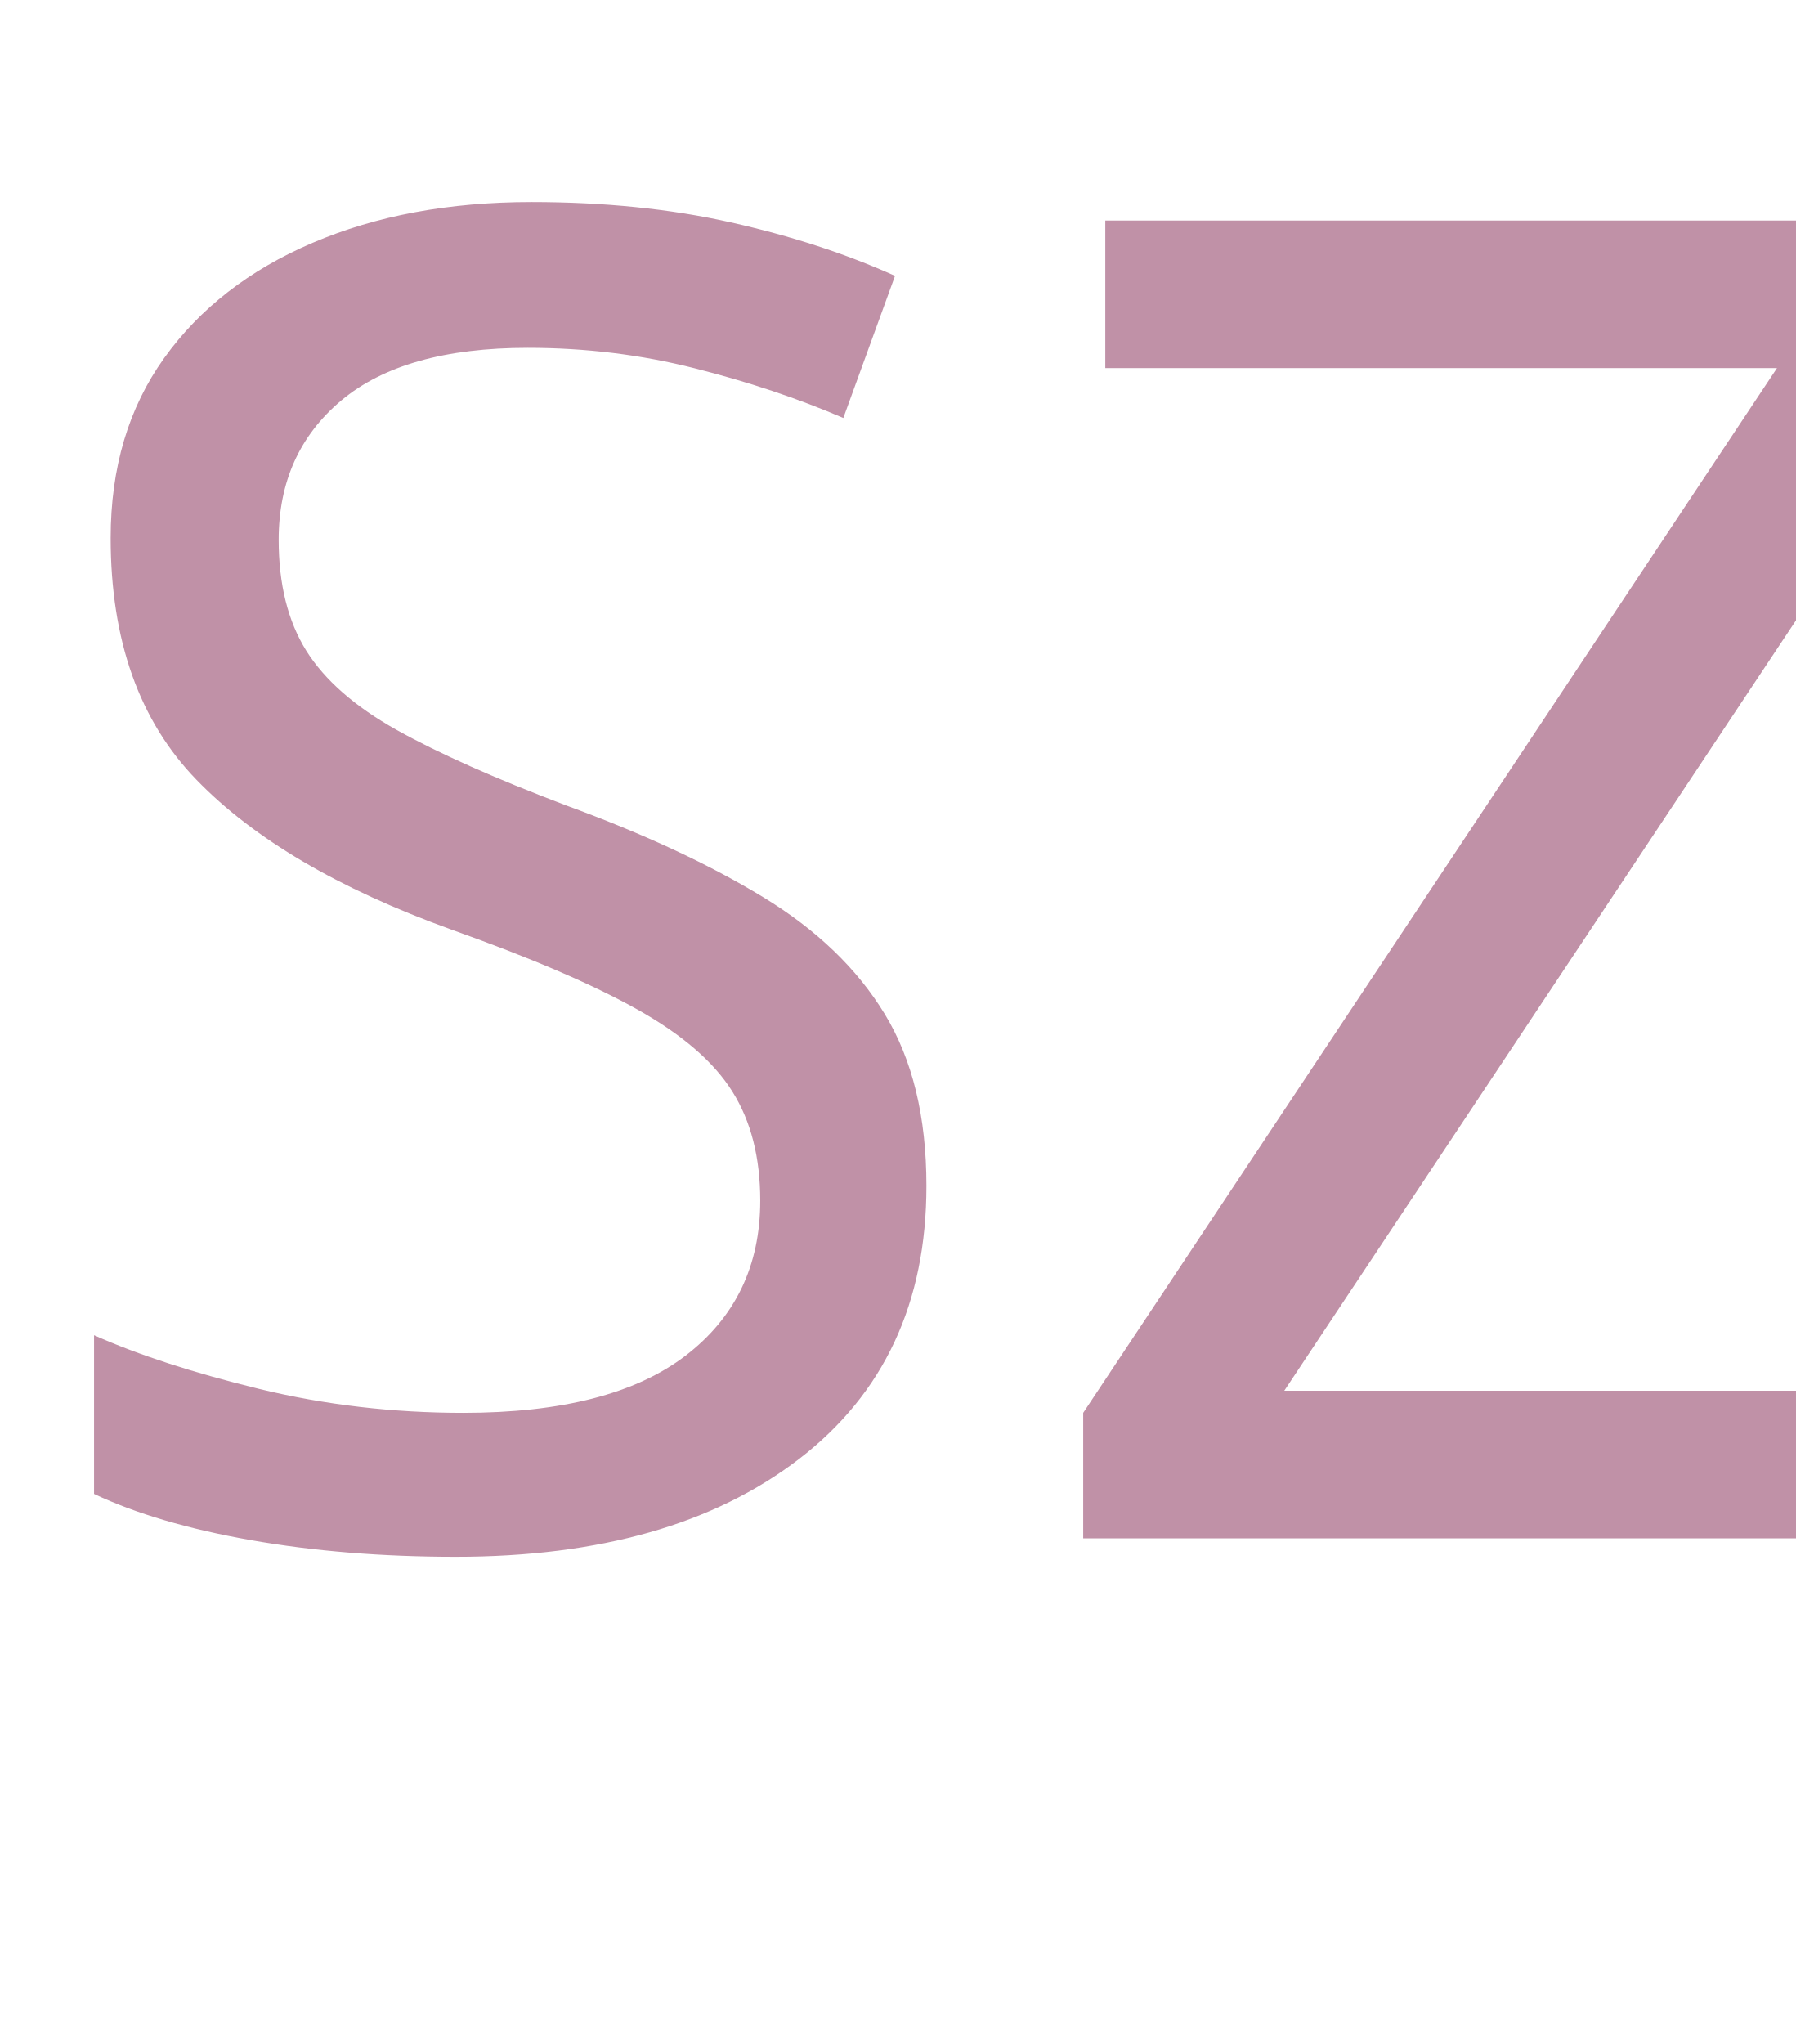
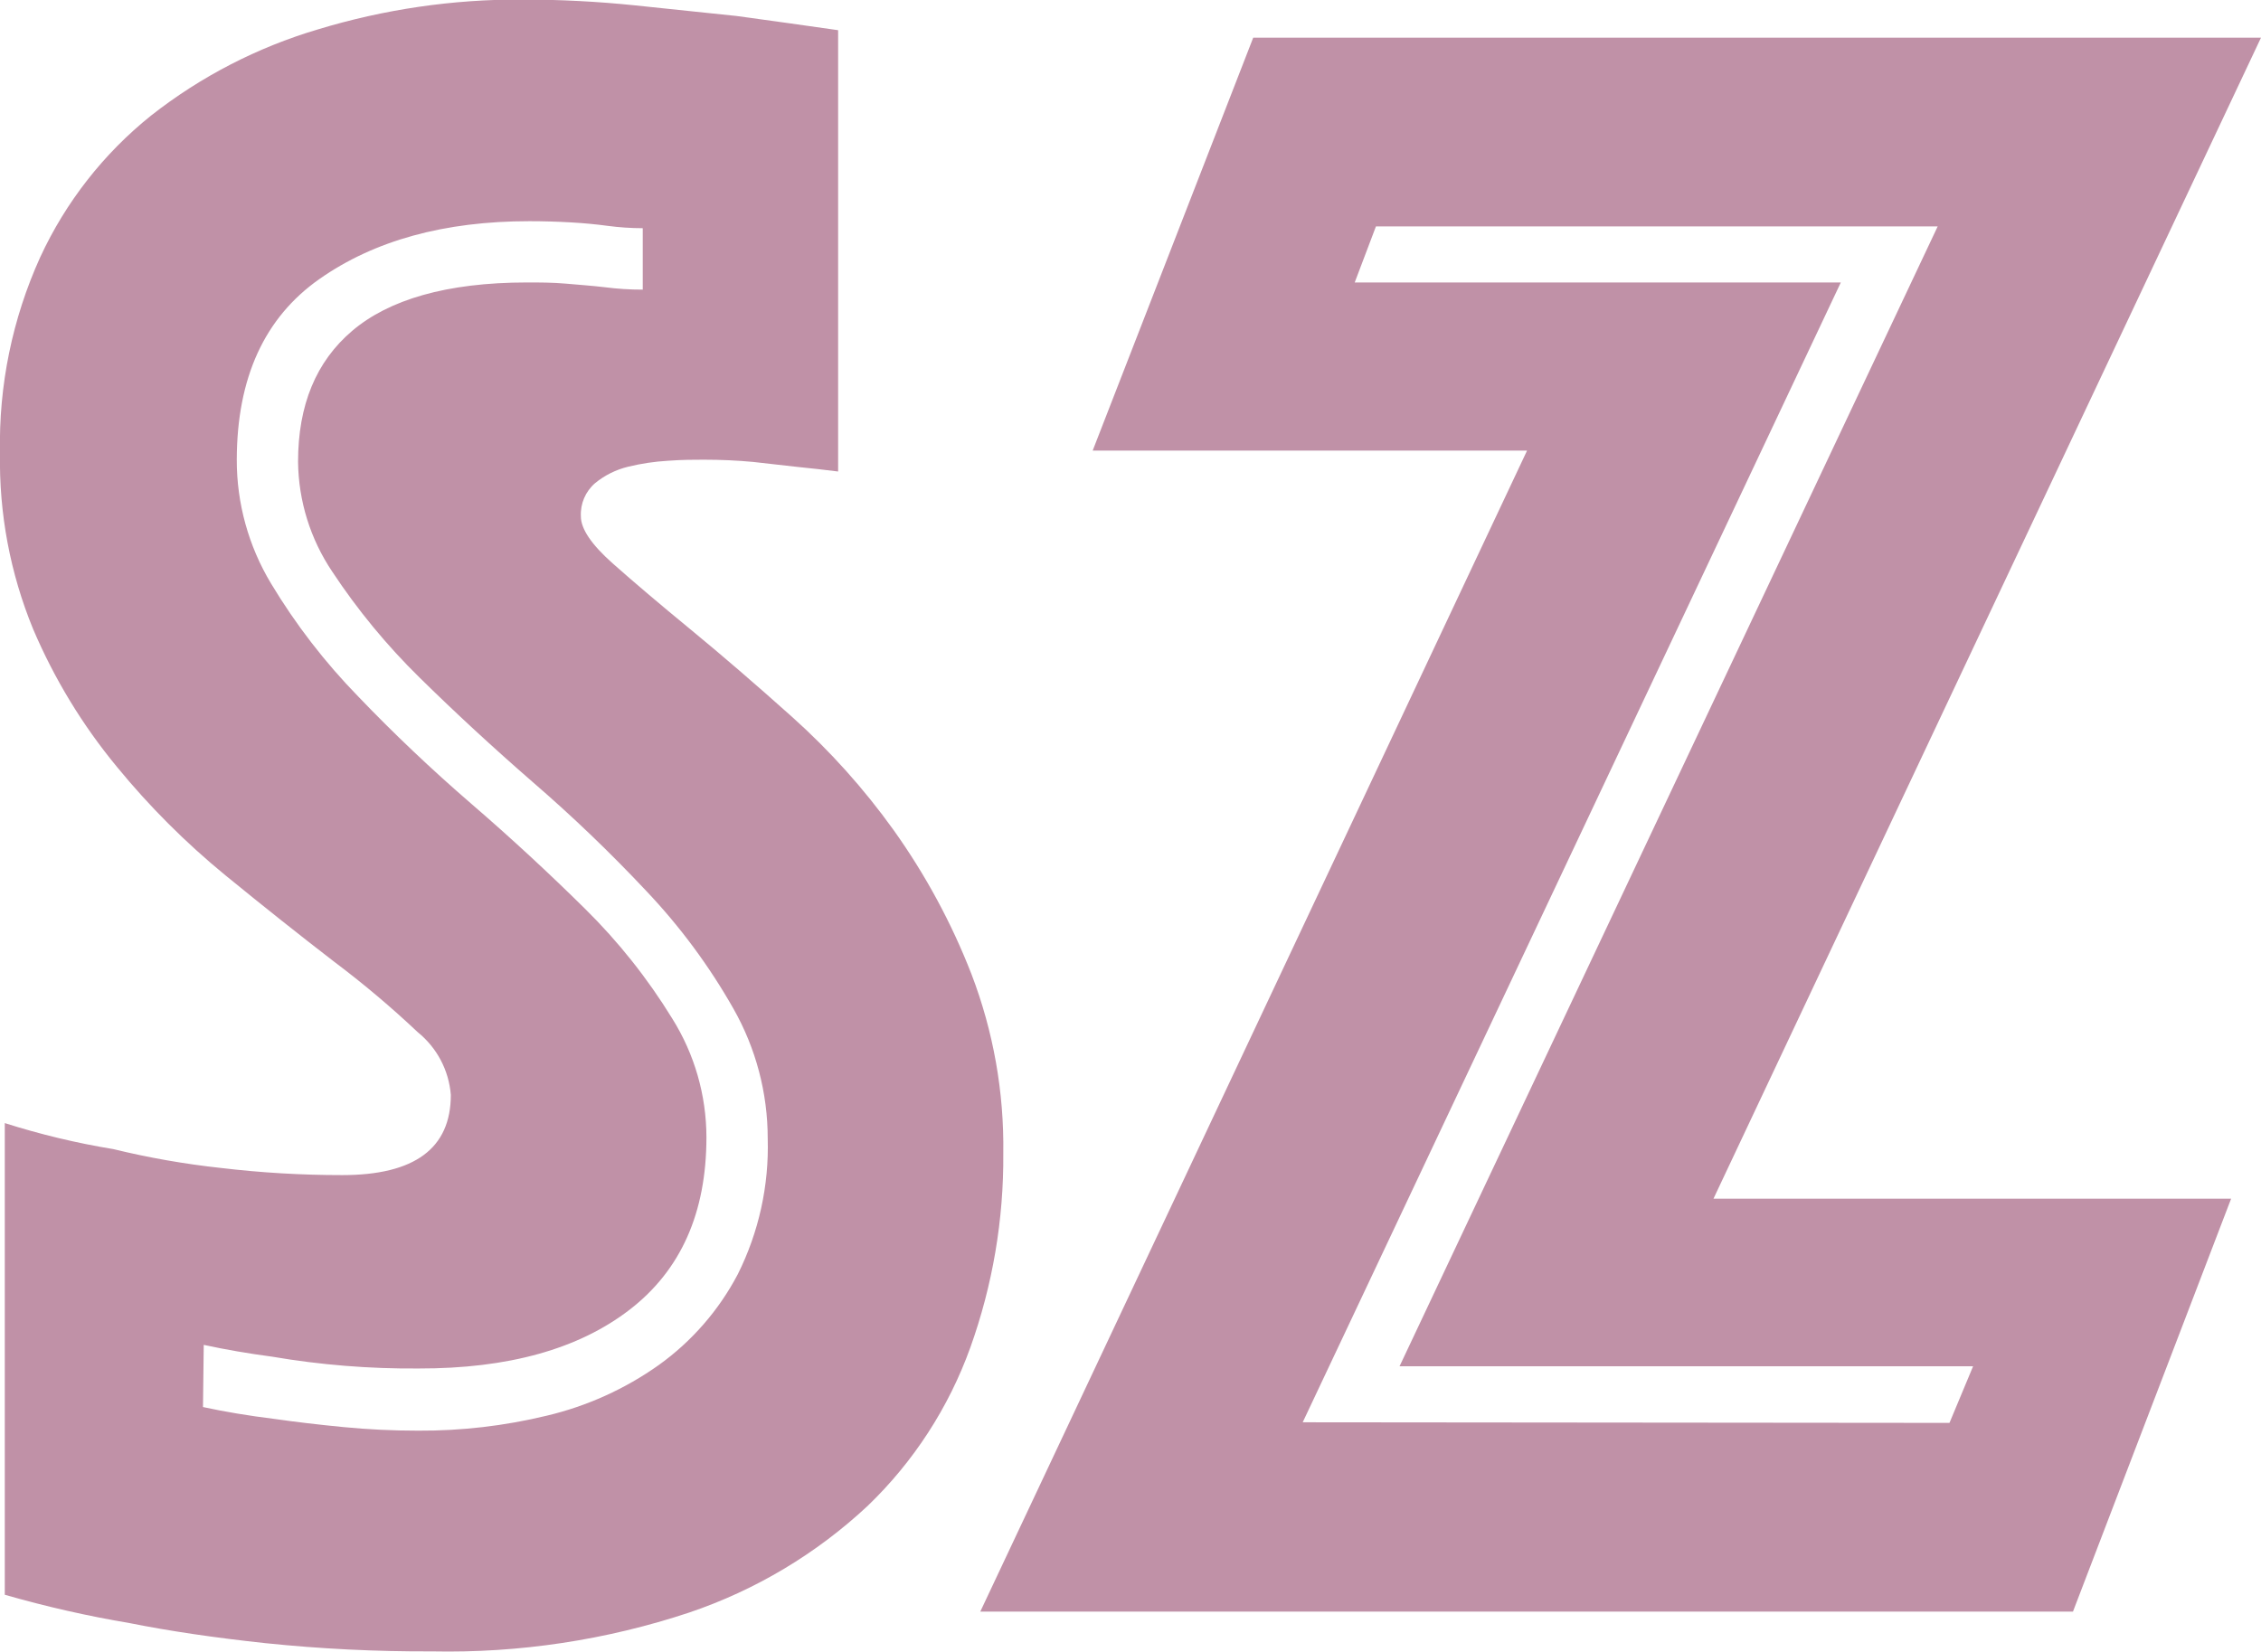
- <svg xmlns="http://www.w3.org/2000/svg" id="Layer_1" data-name="Layer 1" viewBox="0 0 153.63 174.86">
+ <svg xmlns="http://www.w3.org/2000/svg" id="Layer_1" data-name="Layer 1" viewBox="0 0 151.26 110.52">
  <defs>
-     <style>.cls-1{font-size:157.89px;fill:#c091a7;font-family:Phosphate-Inline, Phosphate;}</style>
+     <style>.cls-1{fill:#c091a7;}</style>
  </defs>
-   <text class="cls-1" transform="translate(0 131.6)">SZ</text>
+   <path class="cls-1" d="M189.06,554.25a51.31,51.31,0,0,0,7.26,1.74,55.78,55.78,0,0,0,7.18,1.26,68.81,68.81,0,0,0,8.14.48q7.26,0,7.26-5.37a6,6,0,0,0-2.21-4.19,65.54,65.54,0,0,0-5.61-4.73q-3.39-2.61-7.26-5.77a51.88,51.88,0,0,1-7.26-7.26,37.51,37.51,0,0,1-5.61-9.23,29.59,29.59,0,0,1-2.21-11.77,30.21,30.21,0,0,1,2.69-13.1,26.27,26.27,0,0,1,7.42-9.48A33.4,33.4,0,0,1,210,481.07a46.22,46.22,0,0,1,13.66-2,73.81,73.81,0,0,1,7.57.39l6.79.71c2.32.32,4.58.63,6.79.95v29.53c-.84-.11-1.79-.21-2.84-.32l-2.84-.32c-1.06-.1-2.16-.15-3.32-.15-.63,0-1.42,0-2.37.07a15,15,0,0,0-2.68.4,5.54,5.54,0,0,0-2.21,1.1,2.75,2.75,0,0,0-.95,2.22q0,1.26,2.13,3.15t5.21,4.42q3.09,2.54,6.79,5.85a46.66,46.66,0,0,1,6.79,7.57,44.12,44.12,0,0,1,5.21,9.64,32.26,32.26,0,0,1,2.13,12,37.64,37.64,0,0,1-2.21,13,27.7,27.7,0,0,1-6.86,10.58A32.93,32.93,0,0,1,234.85,587a51.25,51.25,0,0,1-17.21,2.6,103.94,103.94,0,0,1-11.14-.55q-5.13-.55-9.07-1.34a75.64,75.64,0,0,1-8.37-1.9Zm13.26,19c1.47.32,3.05.58,4.74.79,1.47.21,3,.39,4.65.55s3.29.24,5,.24a35.71,35.71,0,0,0,8.6-1,21.52,21.52,0,0,0,7.5-3.39,17.48,17.48,0,0,0,5.29-6.08,19.07,19.07,0,0,0,2-9.08,17.61,17.61,0,0,0-2.29-8.68,40.39,40.39,0,0,0-5.85-7.9,100.3,100.3,0,0,0-7.57-7.26q-4-3.48-7.58-7a43.56,43.56,0,0,1-5.85-7.1,13.43,13.43,0,0,1-2.28-7.34c0-3.79,1.2-6.71,3.63-8.77S218.58,498,224,498c.84,0,1.71,0,2.61.08s1.76.14,2.6.24a19.42,19.42,0,0,0,2.53.16v-4.11a18.26,18.26,0,0,1-2.37-.16c-.74-.1-1.56-.18-2.45-.23s-1.81-.08-2.76-.08q-8.54,0-14.05,3.87t-5.53,12.08a16,16,0,0,0,2.29,8.29,41.26,41.26,0,0,0,5.84,7.57q3.56,3.72,7.58,7.19c2.68,2.31,5.21,4.66,7.58,7a38.9,38.9,0,0,1,5.84,7.35A15,15,0,0,1,236,555.2q0,7.57-5.13,11.53t-14.13,3.94a55.46,55.46,0,0,1-9.79-.79c-1.58-.21-3.11-.47-4.58-.79Z" transform="translate(-188.74 -479.1)" />
+   <path class="cls-1" d="M290.9,509.25H261.84l10.74-27.63H340l-36.63,77.69H338l-10.58,27.63h-73.1Zm28.26,65.06,1.58-3.79H282.37l36-76.27H280.79L279.37,498h32.52l-36,76.27Z" transform="translate(-188.74 -479.1)" />
</svg>
